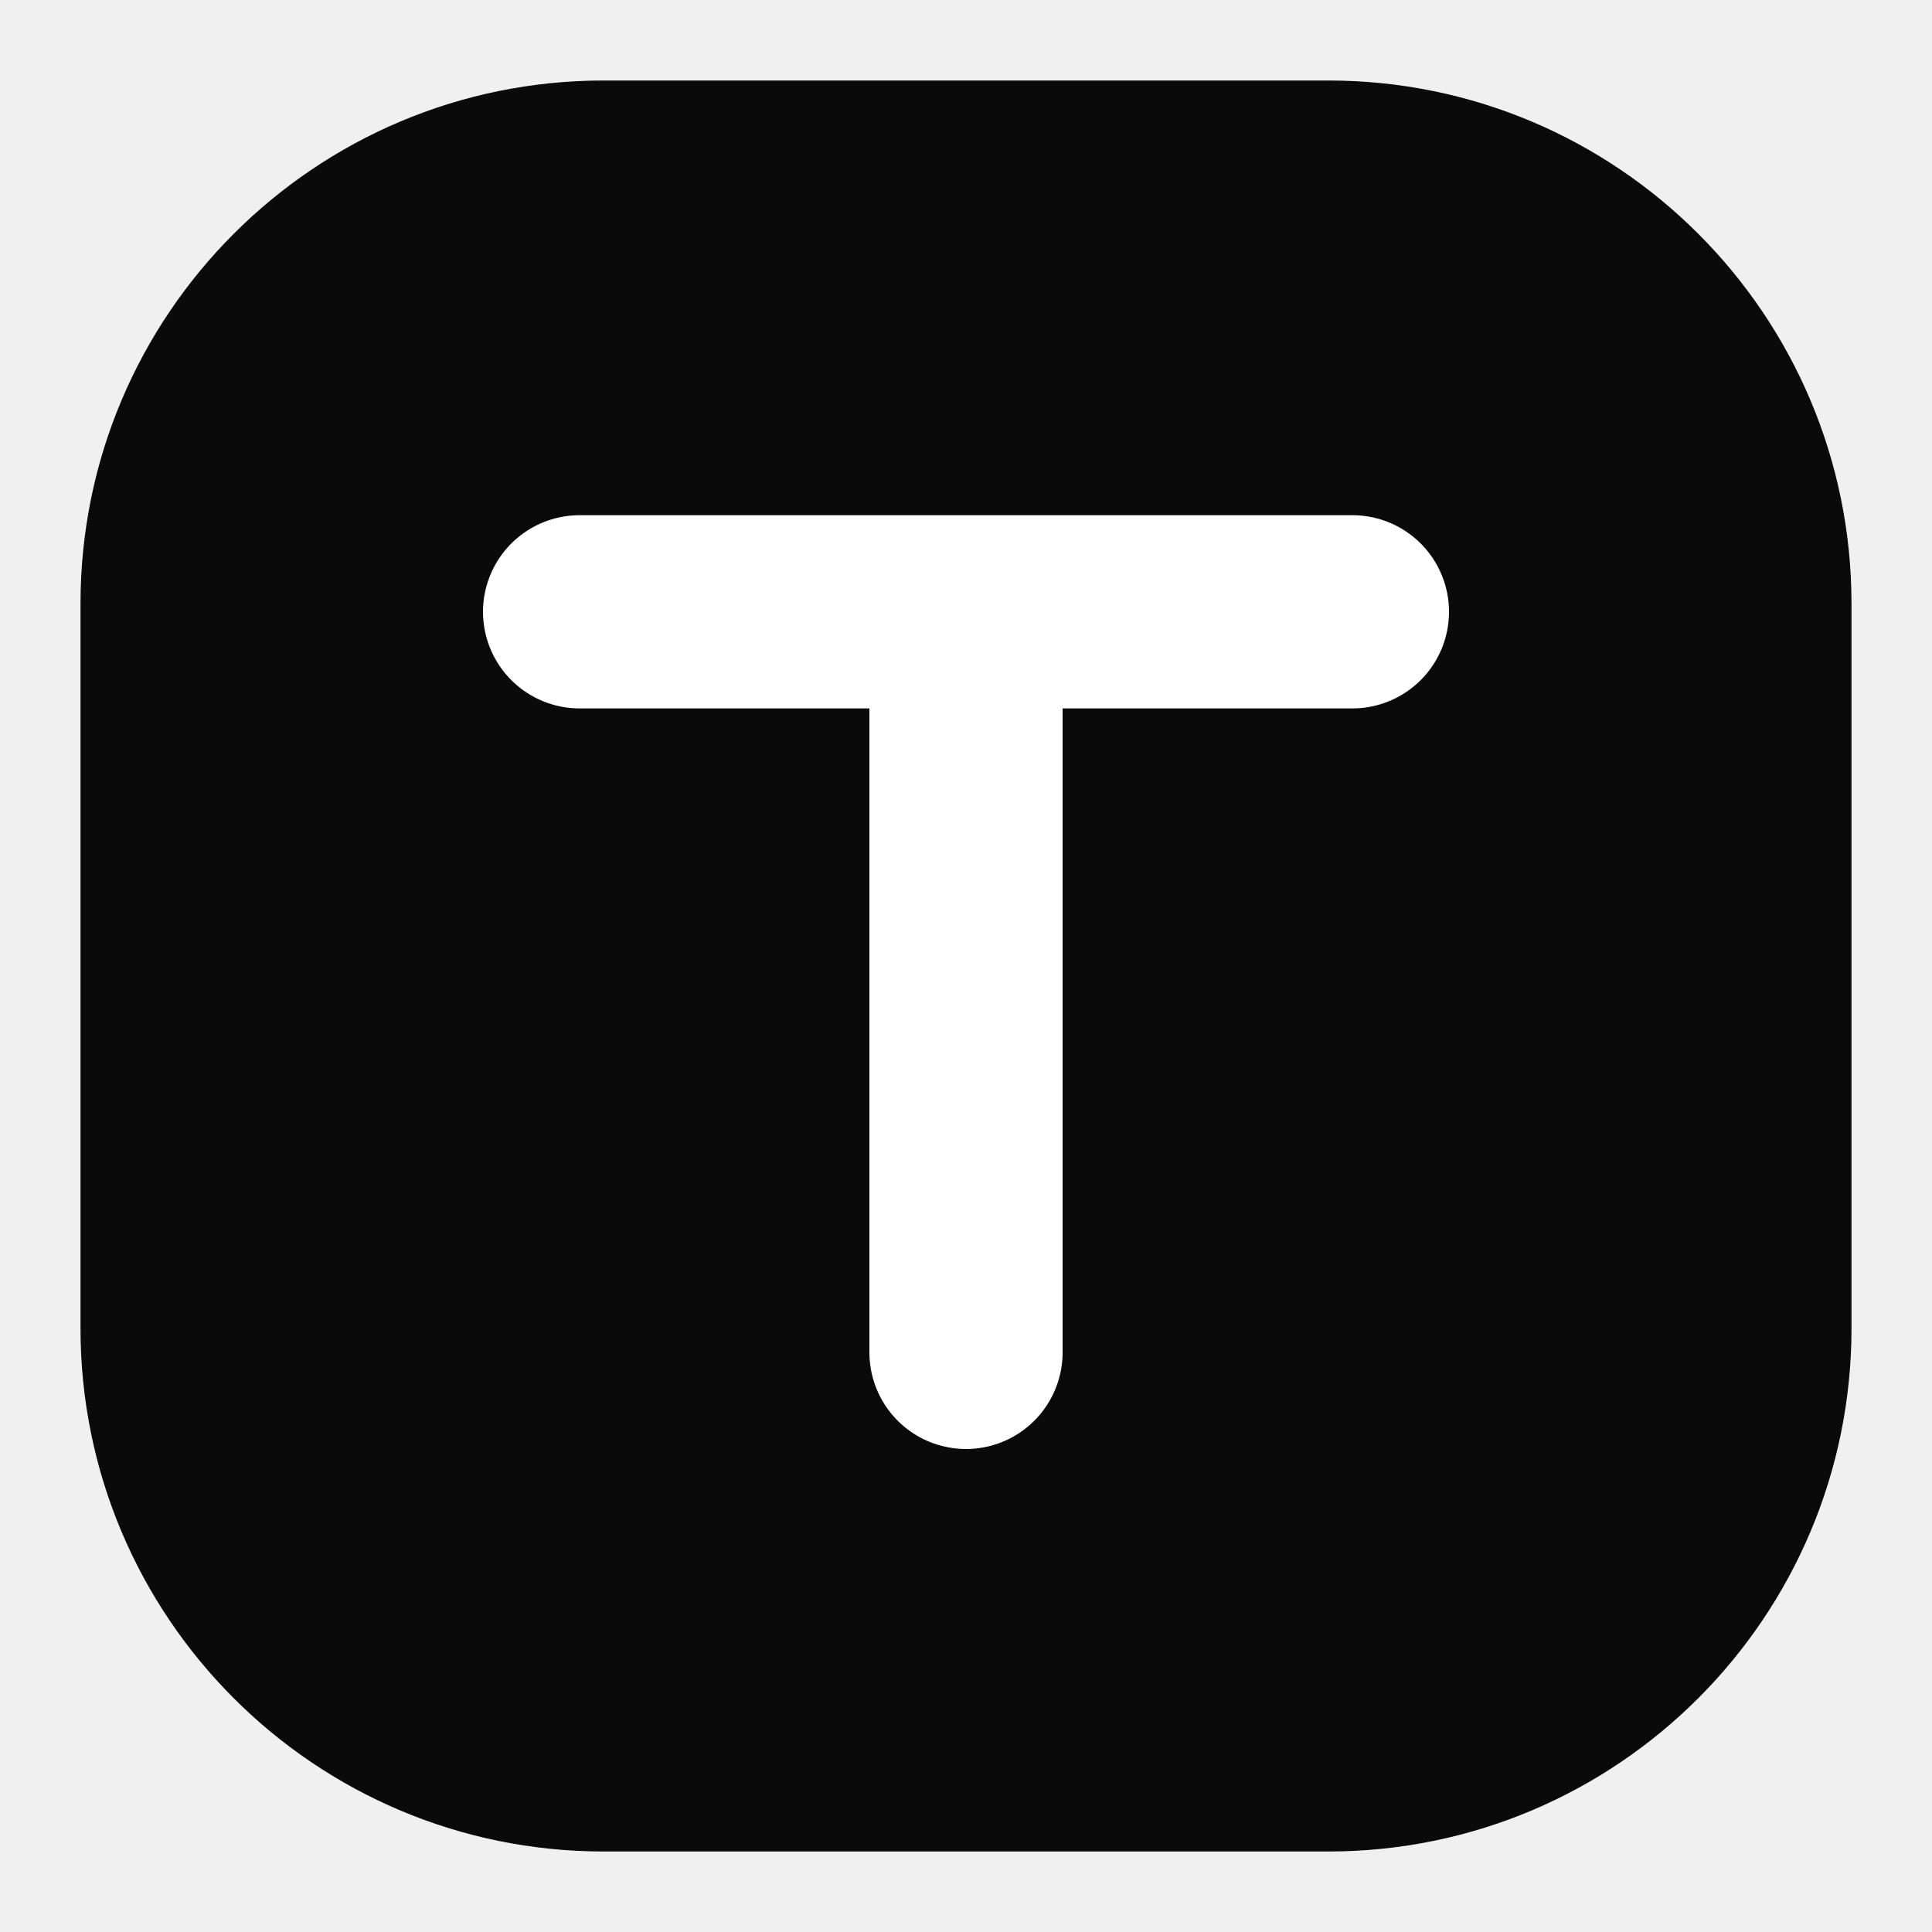
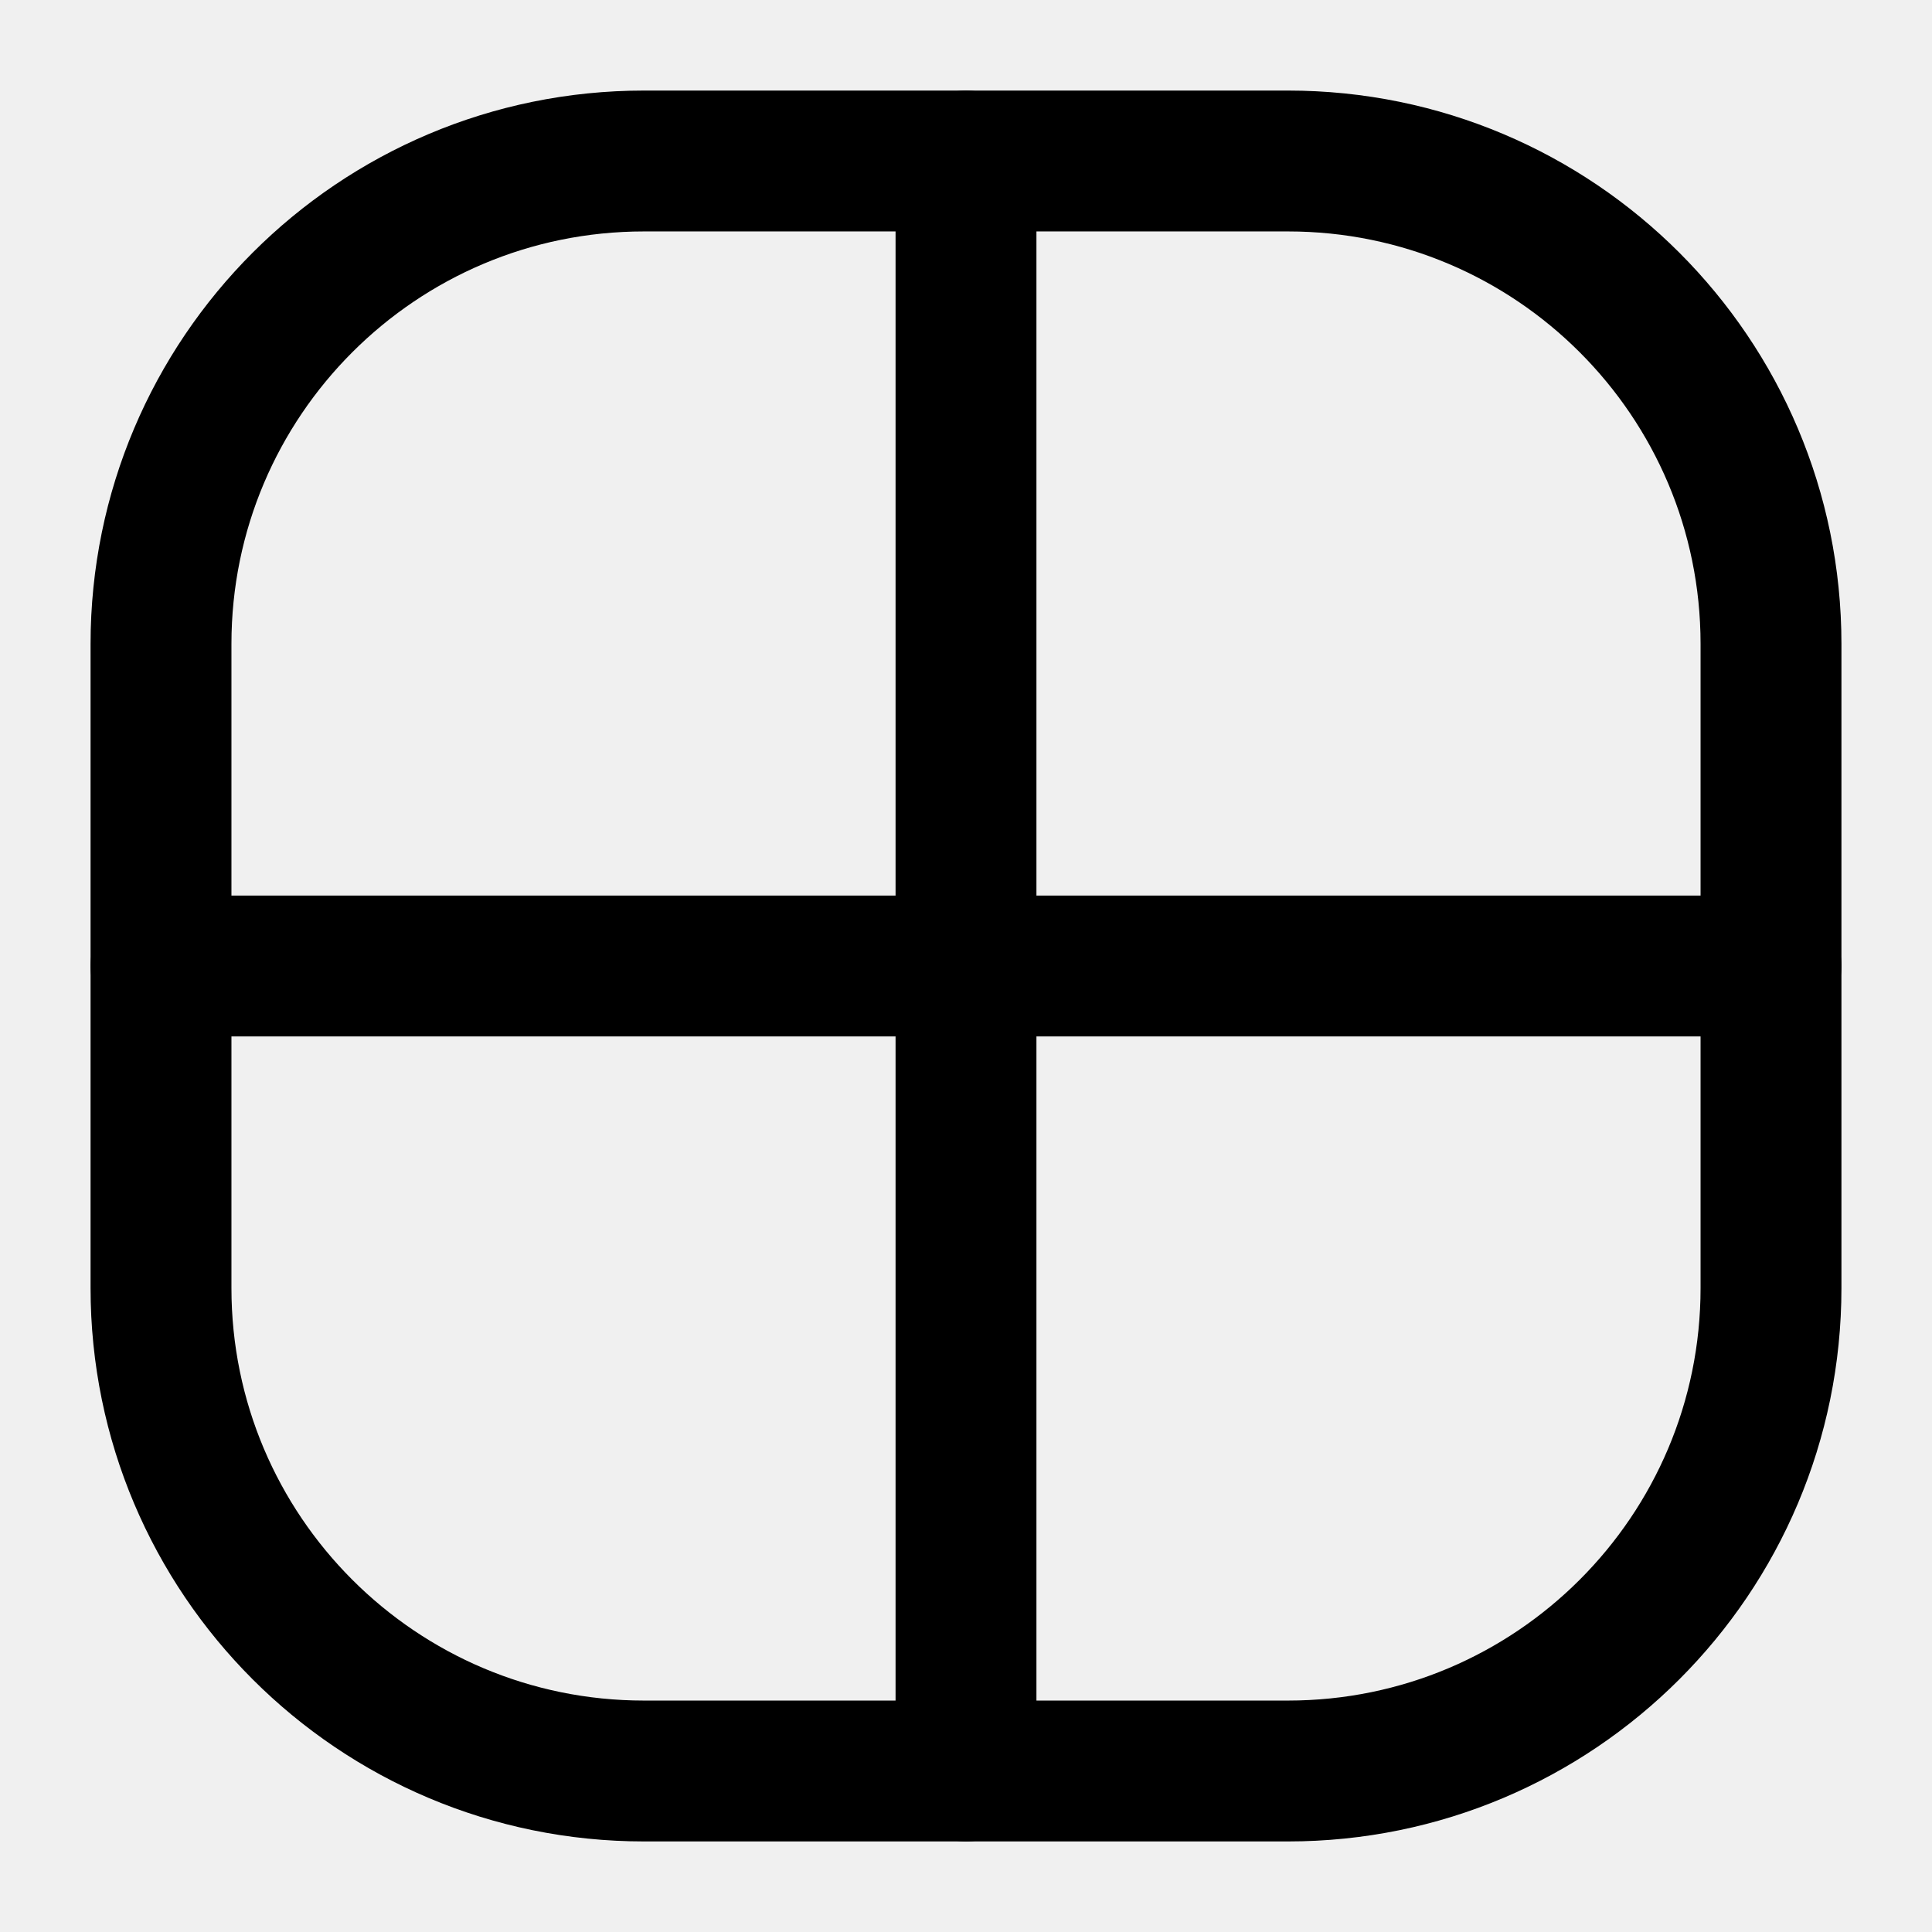
<svg xmlns="http://www.w3.org/2000/svg" viewBox="0 0 24 24">
-   <style>rect{fill:#0a0a0a}path{stroke:#fff}@media (prefers-color-scheme:dark){rect{fill:#fafafa}path{stroke:#0a0a0a}}</style>
-   <rect x="1" y="1" width="22" height="22" rx="6.5" />
-   <path fill="none" stroke-width="2.4" stroke-linecap="round" d="M7.2 7.6h9.6M12 7.6v9.2" />
+   <g fill="none" stroke="currentColor" stroke-width="1.75" stroke-linecap="round" stroke-linejoin="round">
+     <rect x="2" y="2" width="20" height="20" rx="6" />
+     <path d="M2 12h20M12 2v20" />
+   </g>
</svg>
